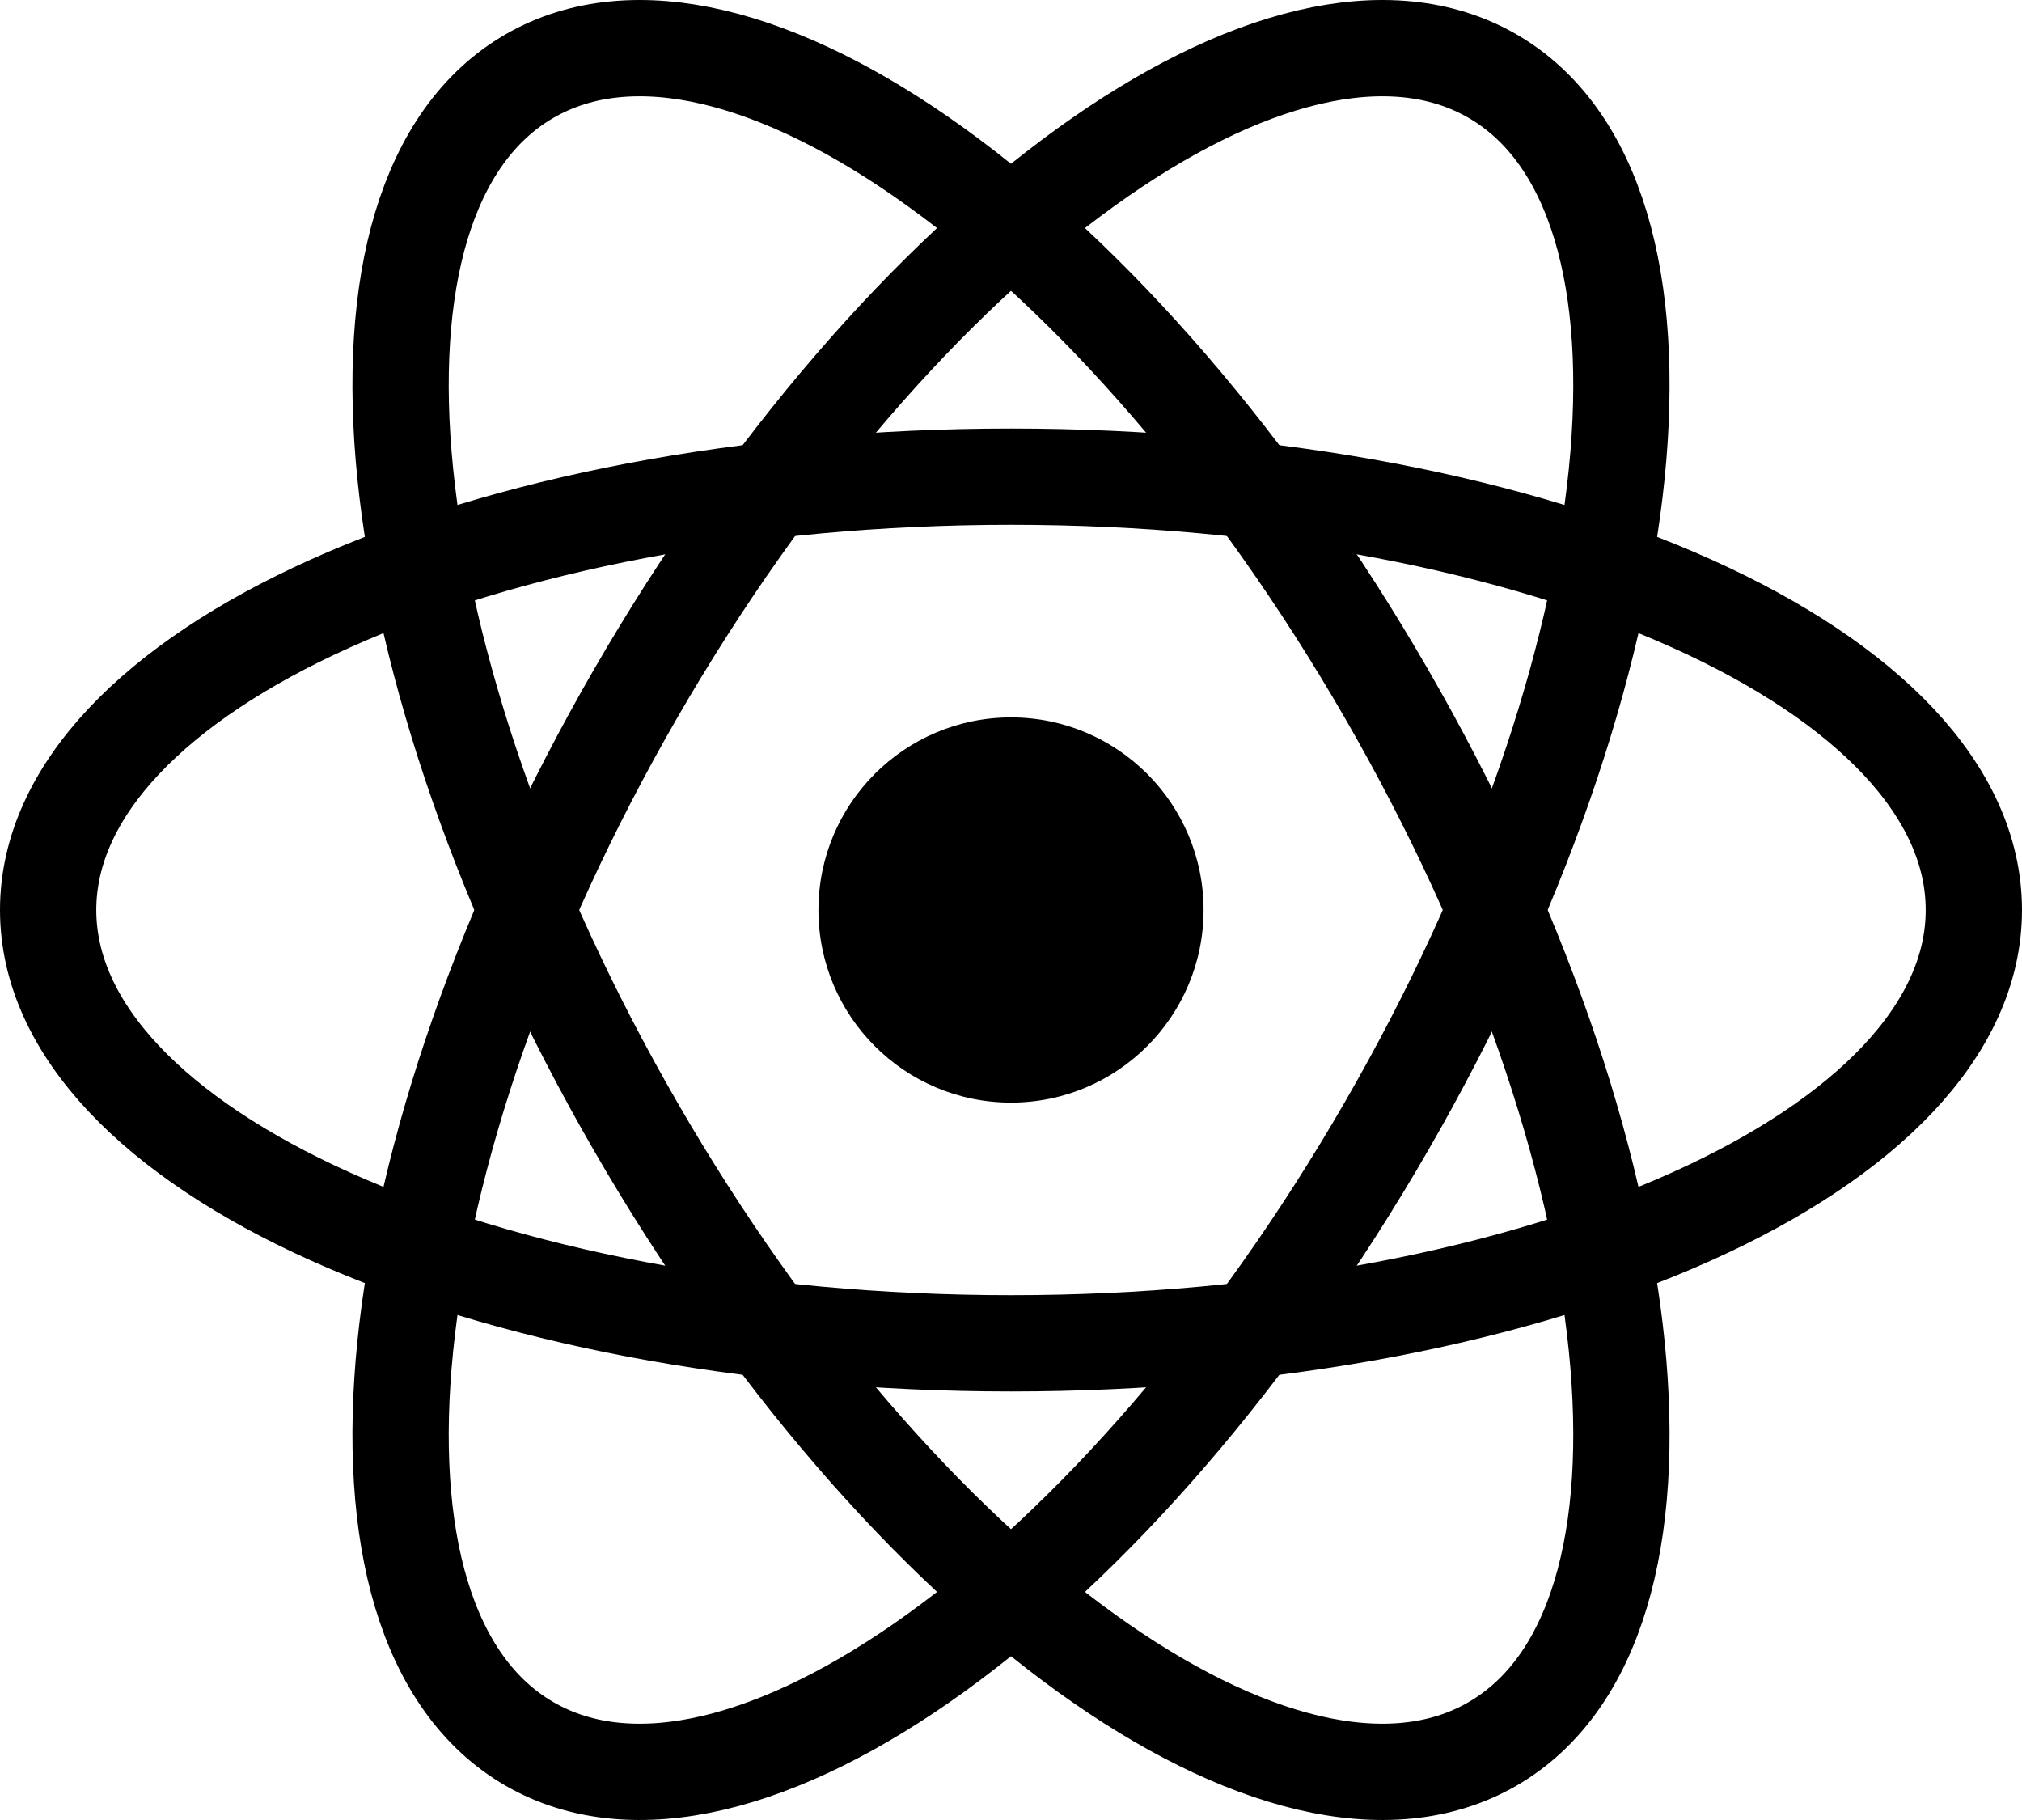
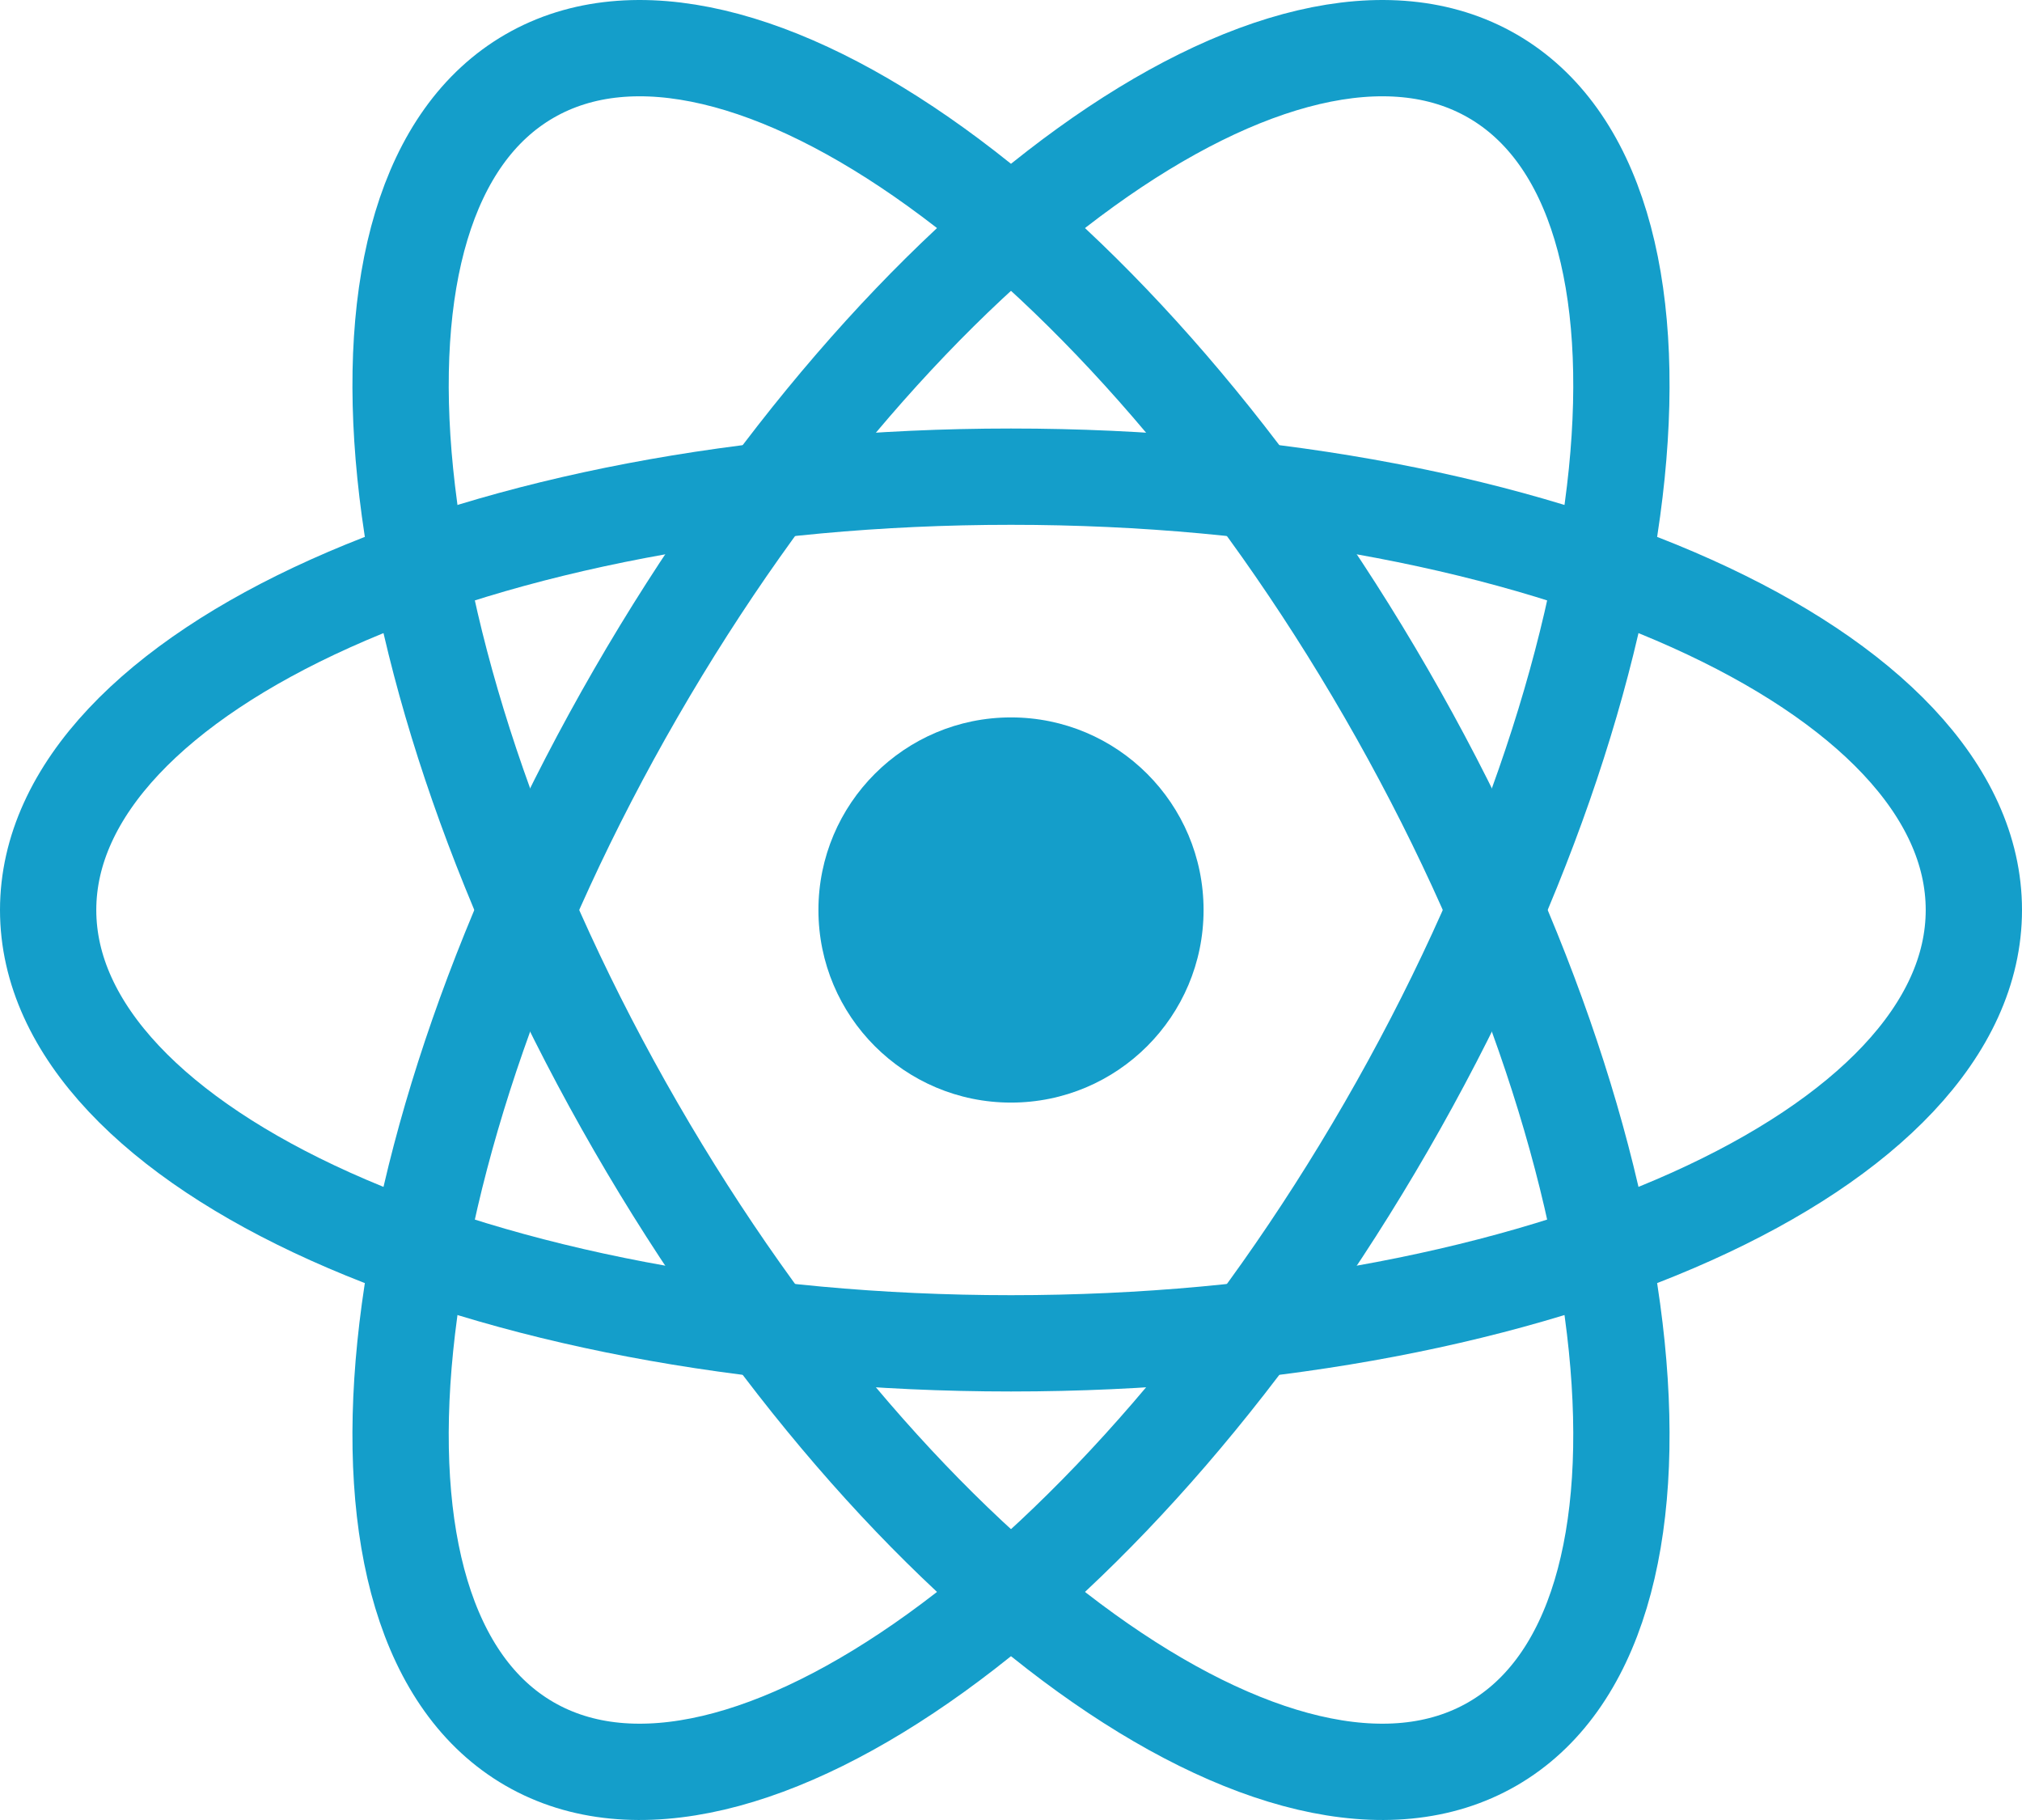
- <svg xmlns="http://www.w3.org/2000/svg" width="100%" height="100%" viewBox="-10.5 -9.45 21 18.9" fill="none">
-   <circle cx="0" cy="0" r="2" fill="currentColor" />
-   <g stroke="currentColor" stroke-width="1" fill="none">
+ <svg xmlns="http://www.w3.org/2000/svg" width="100%" height="100%" viewBox="-10.5 -9.45 21 18.9" fill="#149ECA">
+   <circle cx="0" cy="0" r="2" fill="#149ECA" />
+   <g stroke="#149ECA" stroke-width="1" fill="none">
    <ellipse rx="10" ry="4.5" />
    <ellipse rx="10" ry="4.5" transform="rotate(60)" />
    <ellipse rx="10" ry="4.5" transform="rotate(120)" />
  </g>
</svg>
